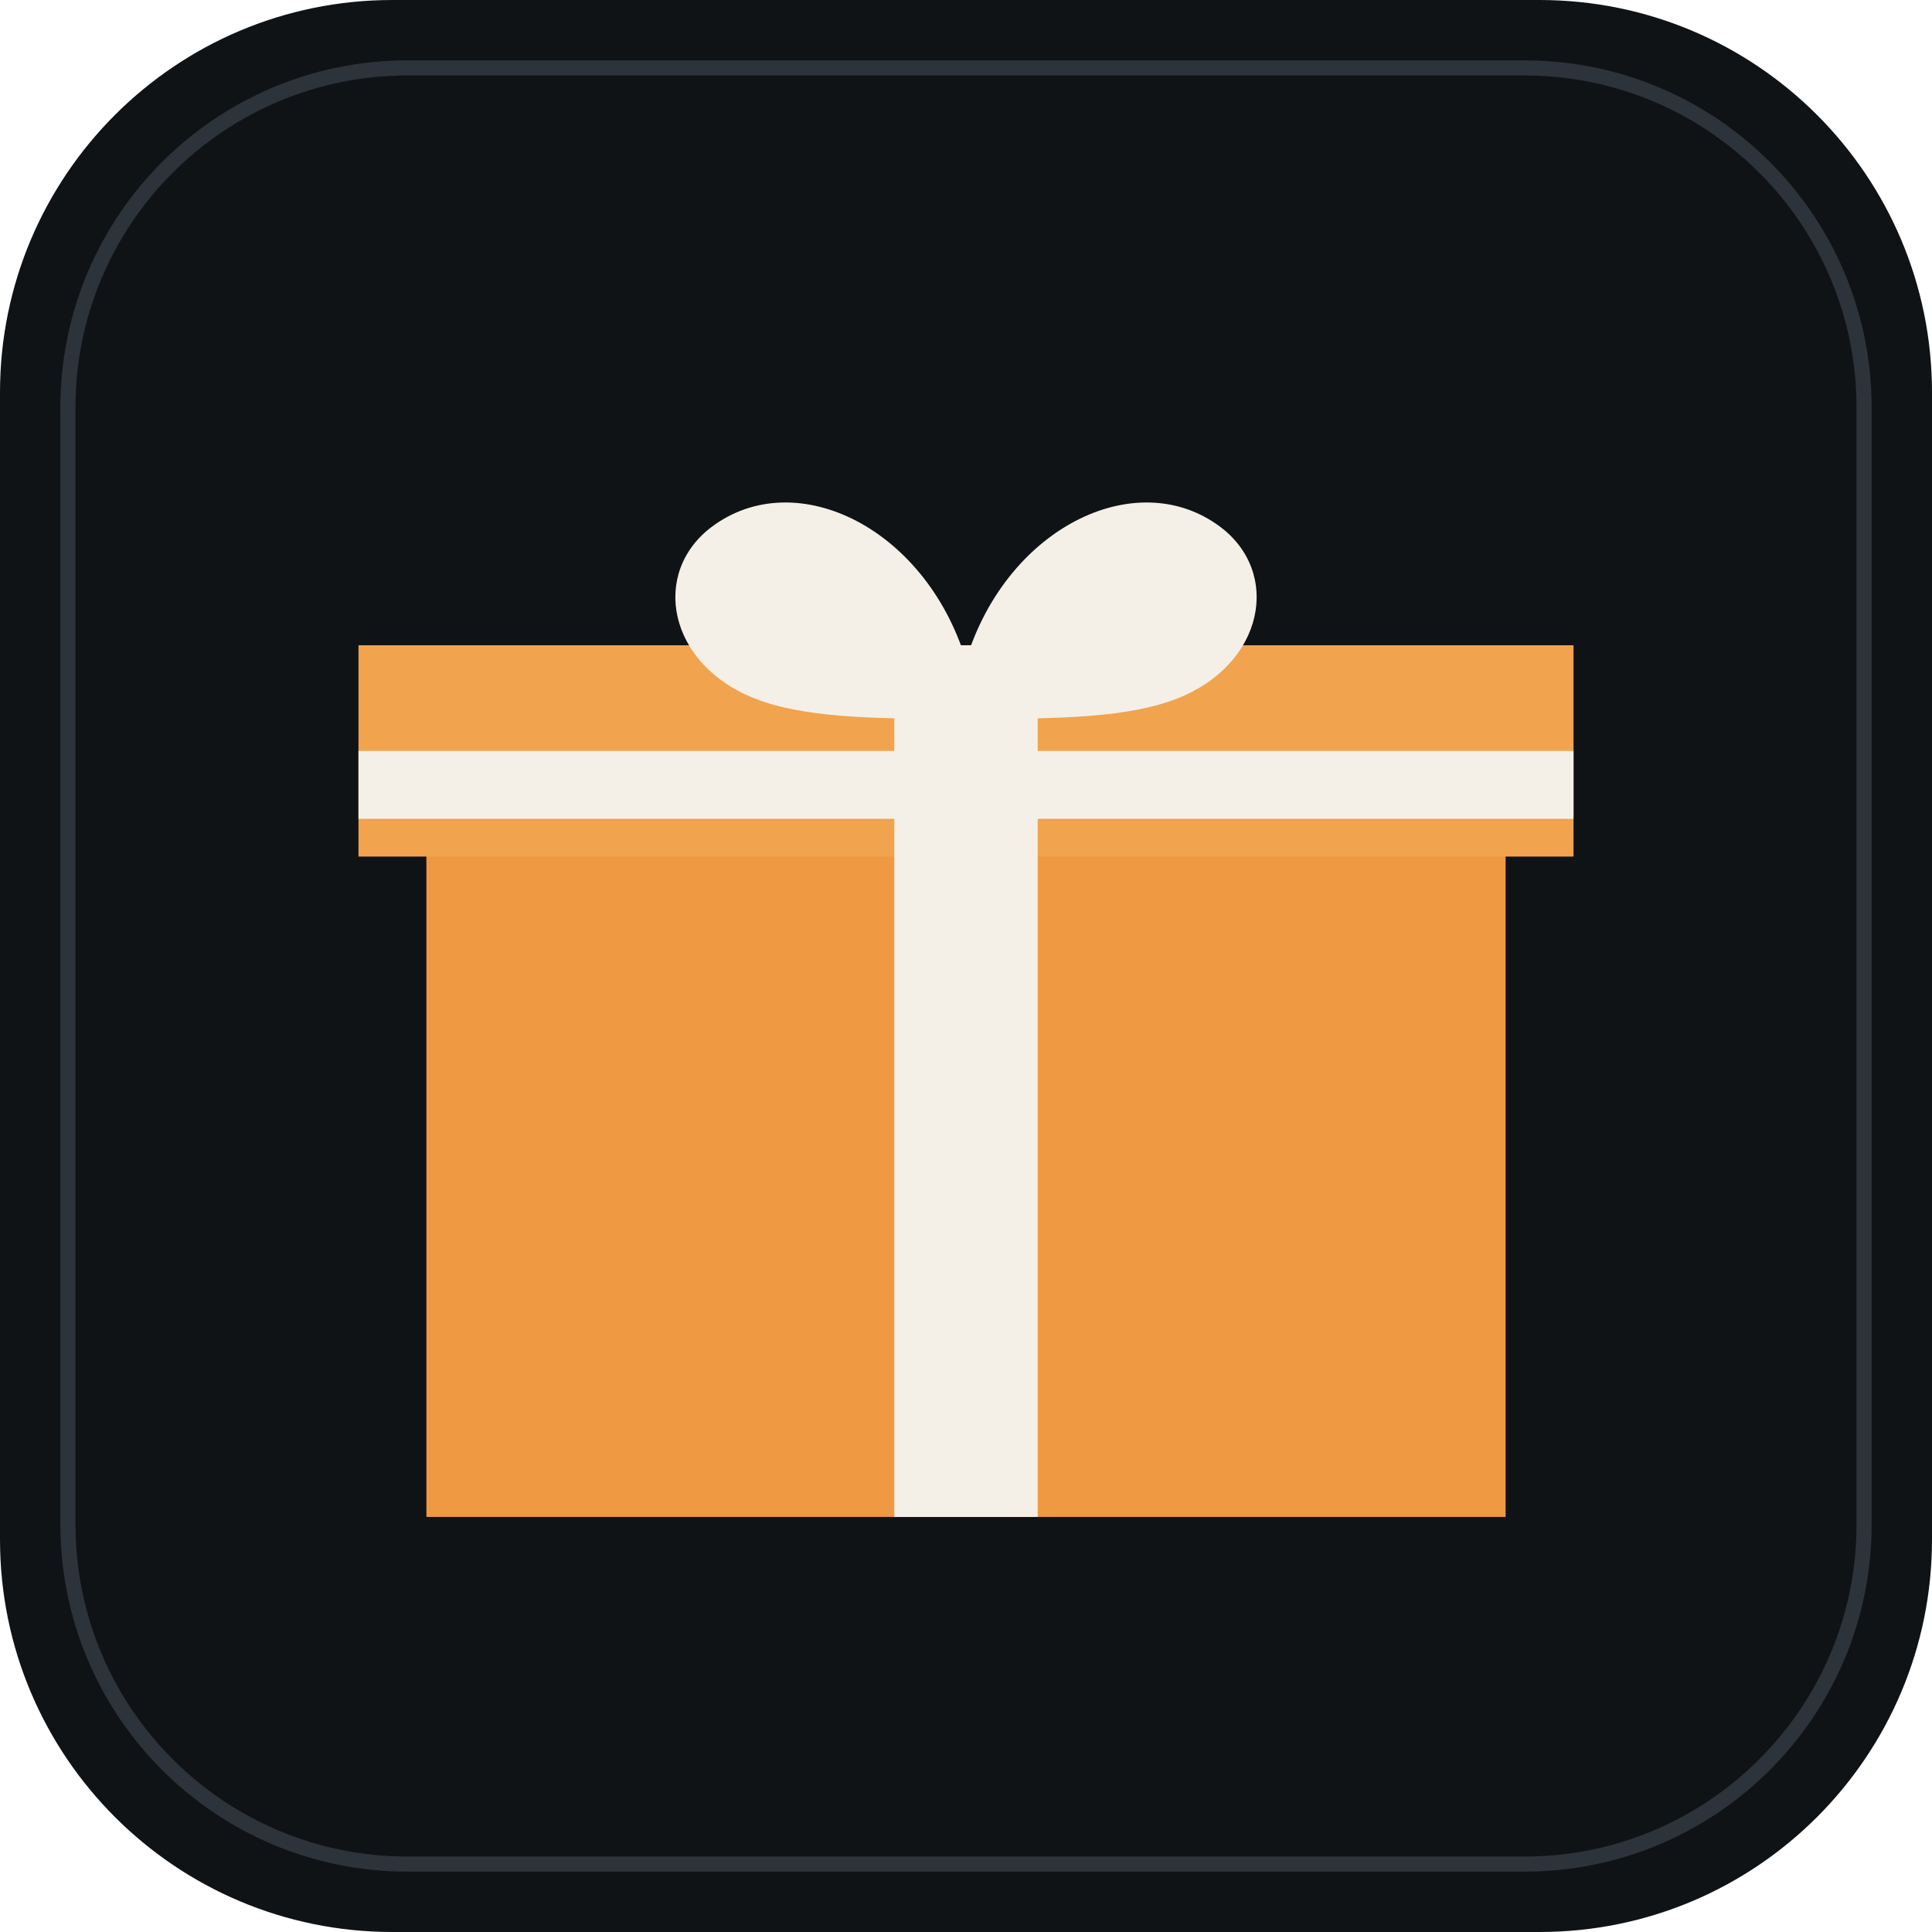
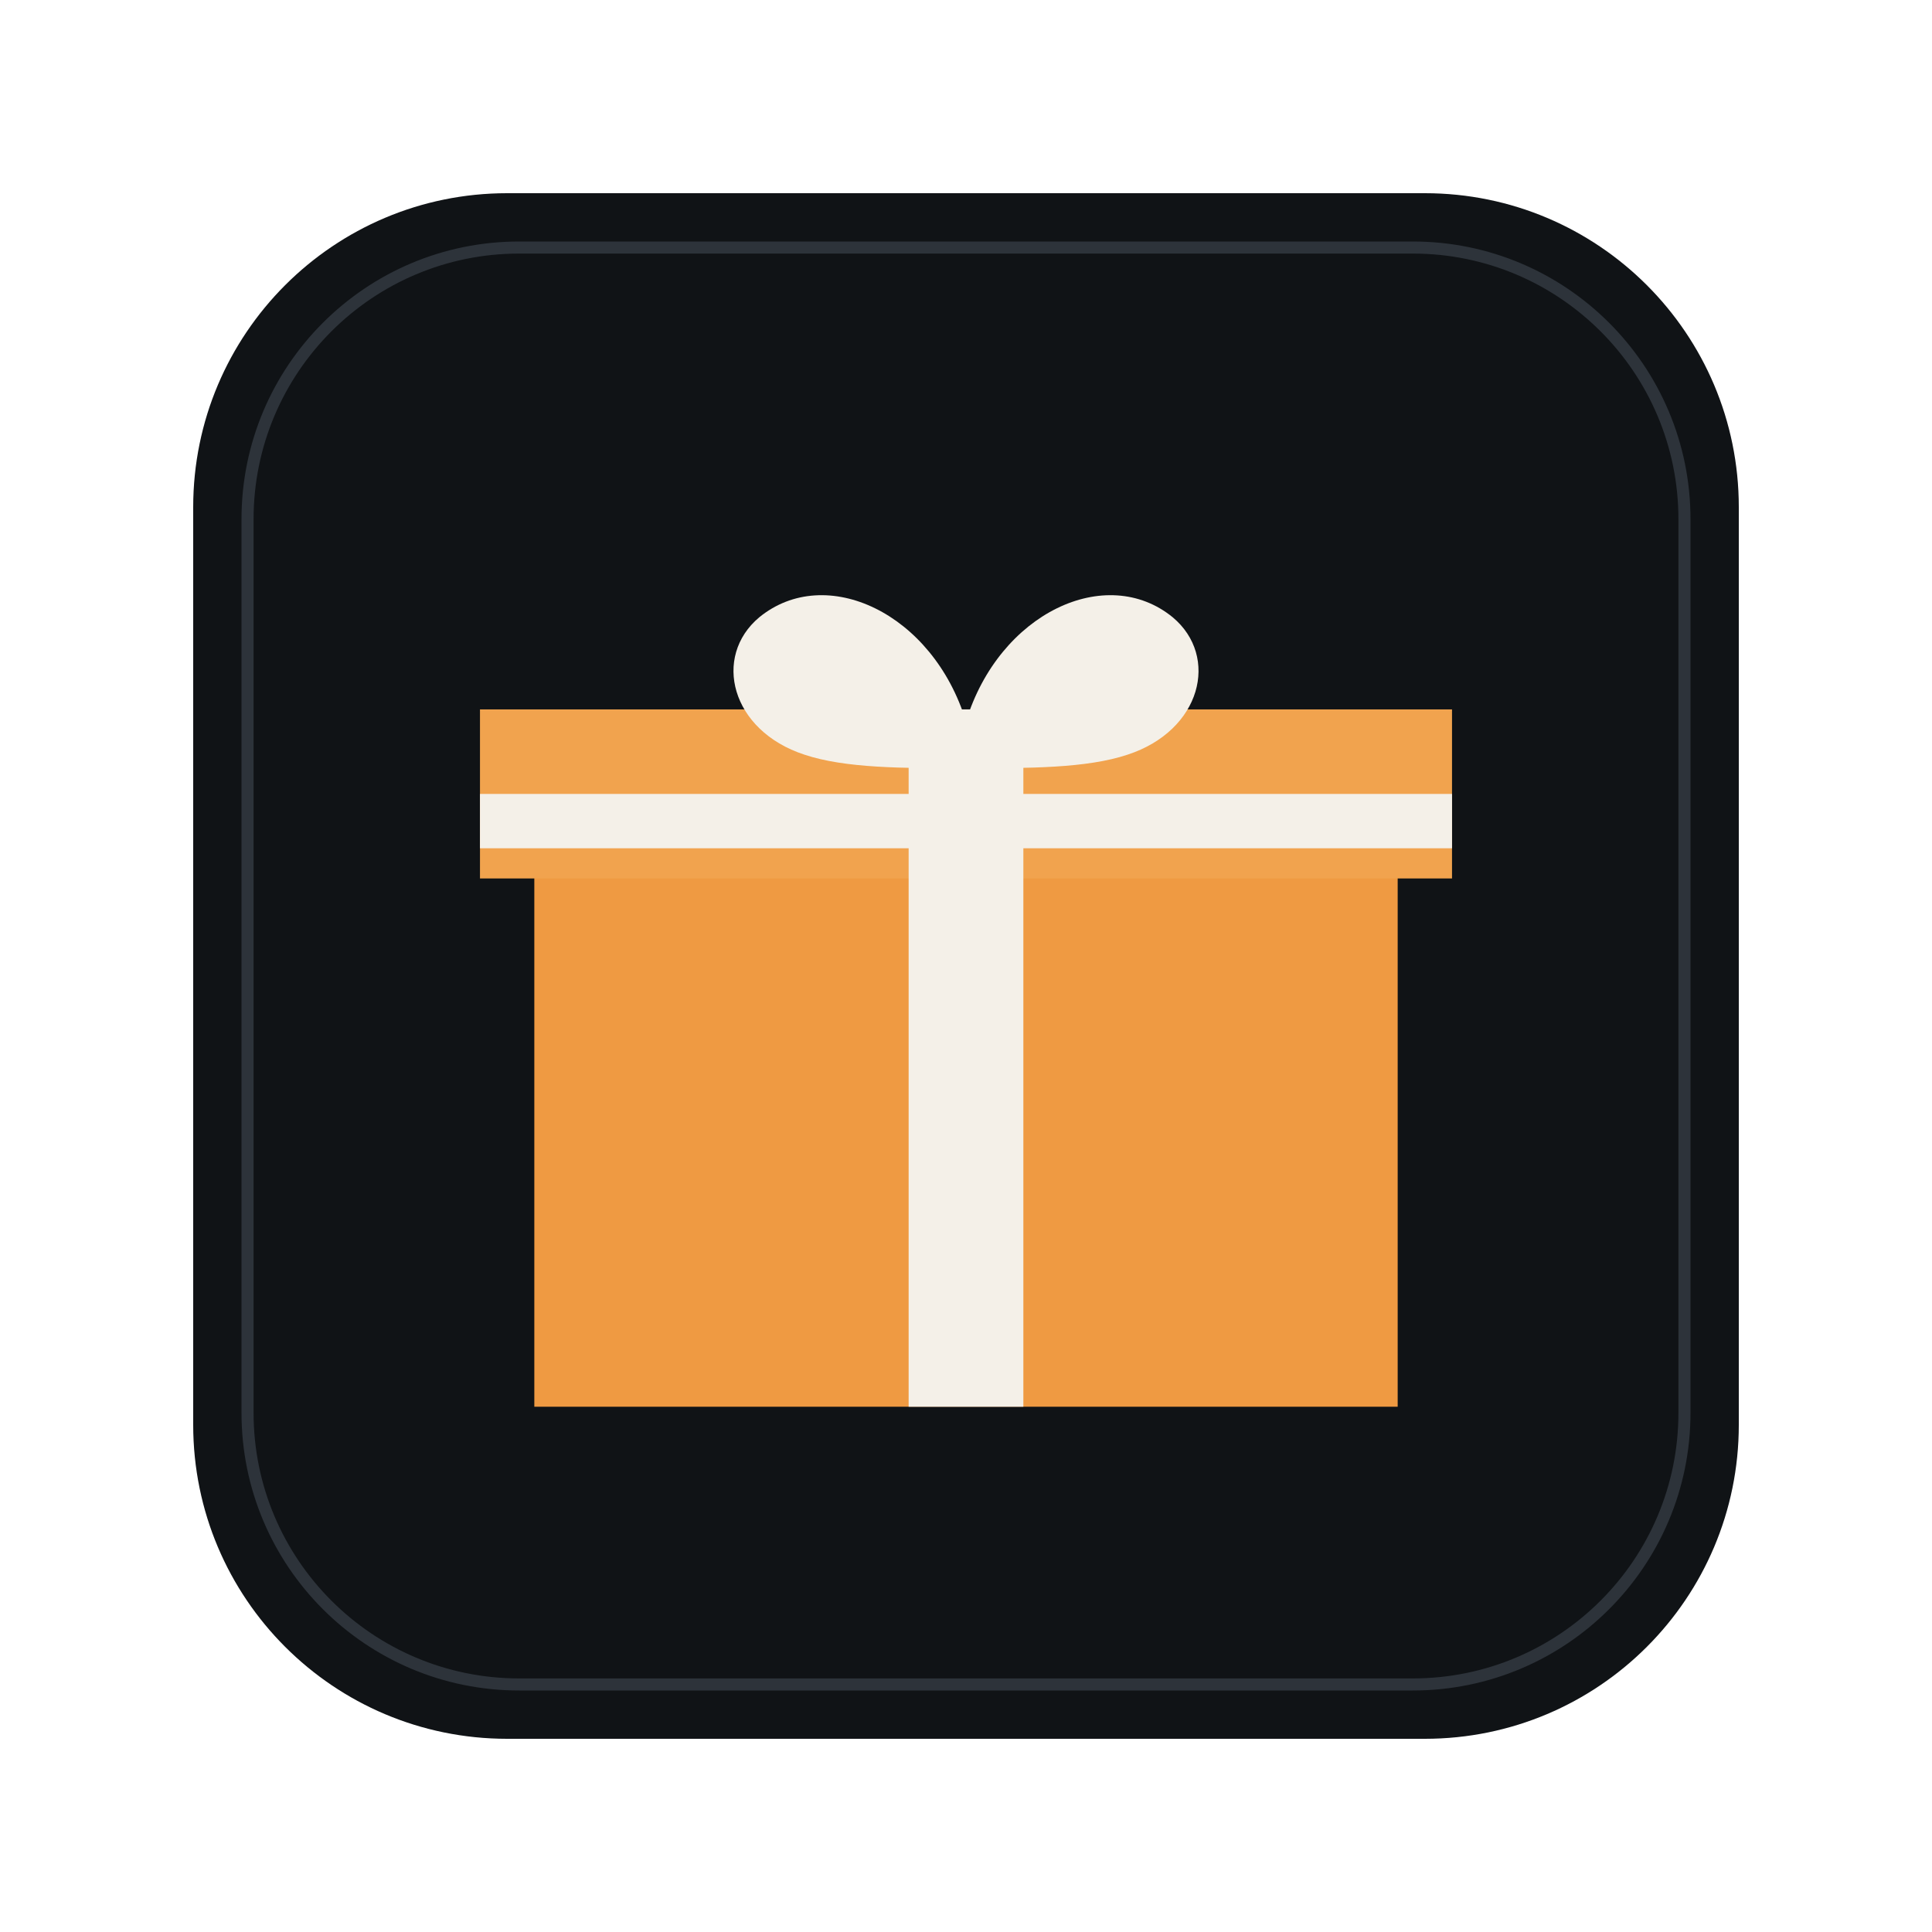
<svg xmlns="http://www.w3.org/2000/svg" viewBox="0 0 1024 1024">
-   <rect width="1024" height="1024" rx="208" fill="#101316" />
-   <rect x="36" y="36" width="952" height="952" rx="180" fill="none" stroke="#2d333a" stroke-width="8" />
-   <path d="M226 412h572v392H226z" fill="#ef9a42" />
-   <path d="M190 342h644v112H190z" fill="#f1a34e" />
-   <path d="M474 342h76v462h-76z" fill="#f4f0e8" />
-   <path d="M190 398h644v36H190z" fill="#f4f0e8" />
-   <path d="M512 350c-22-72-93-105-137-69-31 26-19 75 30 91 27 9 65 9 107 9z" fill="#f4f0e8" />
-   <path d="M512 350c22-72 93-105 137-69 31 26 19 75-30 91-27 9-65 9-107 9z" fill="#f4f0e8" />
+   <g transform="translate(102.4 102.4) scale(0.8)">
+     <rect width="1024" height="1024" rx="208" fill="#101316" />
+     <rect x="36" y="36" width="952" height="952" rx="180" fill="none" stroke="#2d333a" stroke-width="8" />
+     <path d="M226 412h572v392H226z" fill="#ef9a42" />
+     <path d="M190 342h644v112H190z" fill="#f1a34e" />
+     <path d="M474 342h76v462h-76z" fill="#f4f0e8" />
+     <path d="M190 398h644v36H190z" fill="#f4f0e8" />
+     <path d="M512 350c-22-72-93-105-137-69-31 26-19 75 30 91 27 9 65 9 107 9z" fill="#f4f0e8" />
+     <path d="M512 350c22-72 93-105 137-69 31 26 19 75-30 91-27 9-65 9-107 9z" fill="#f4f0e8" />
+   </g>
</svg>
